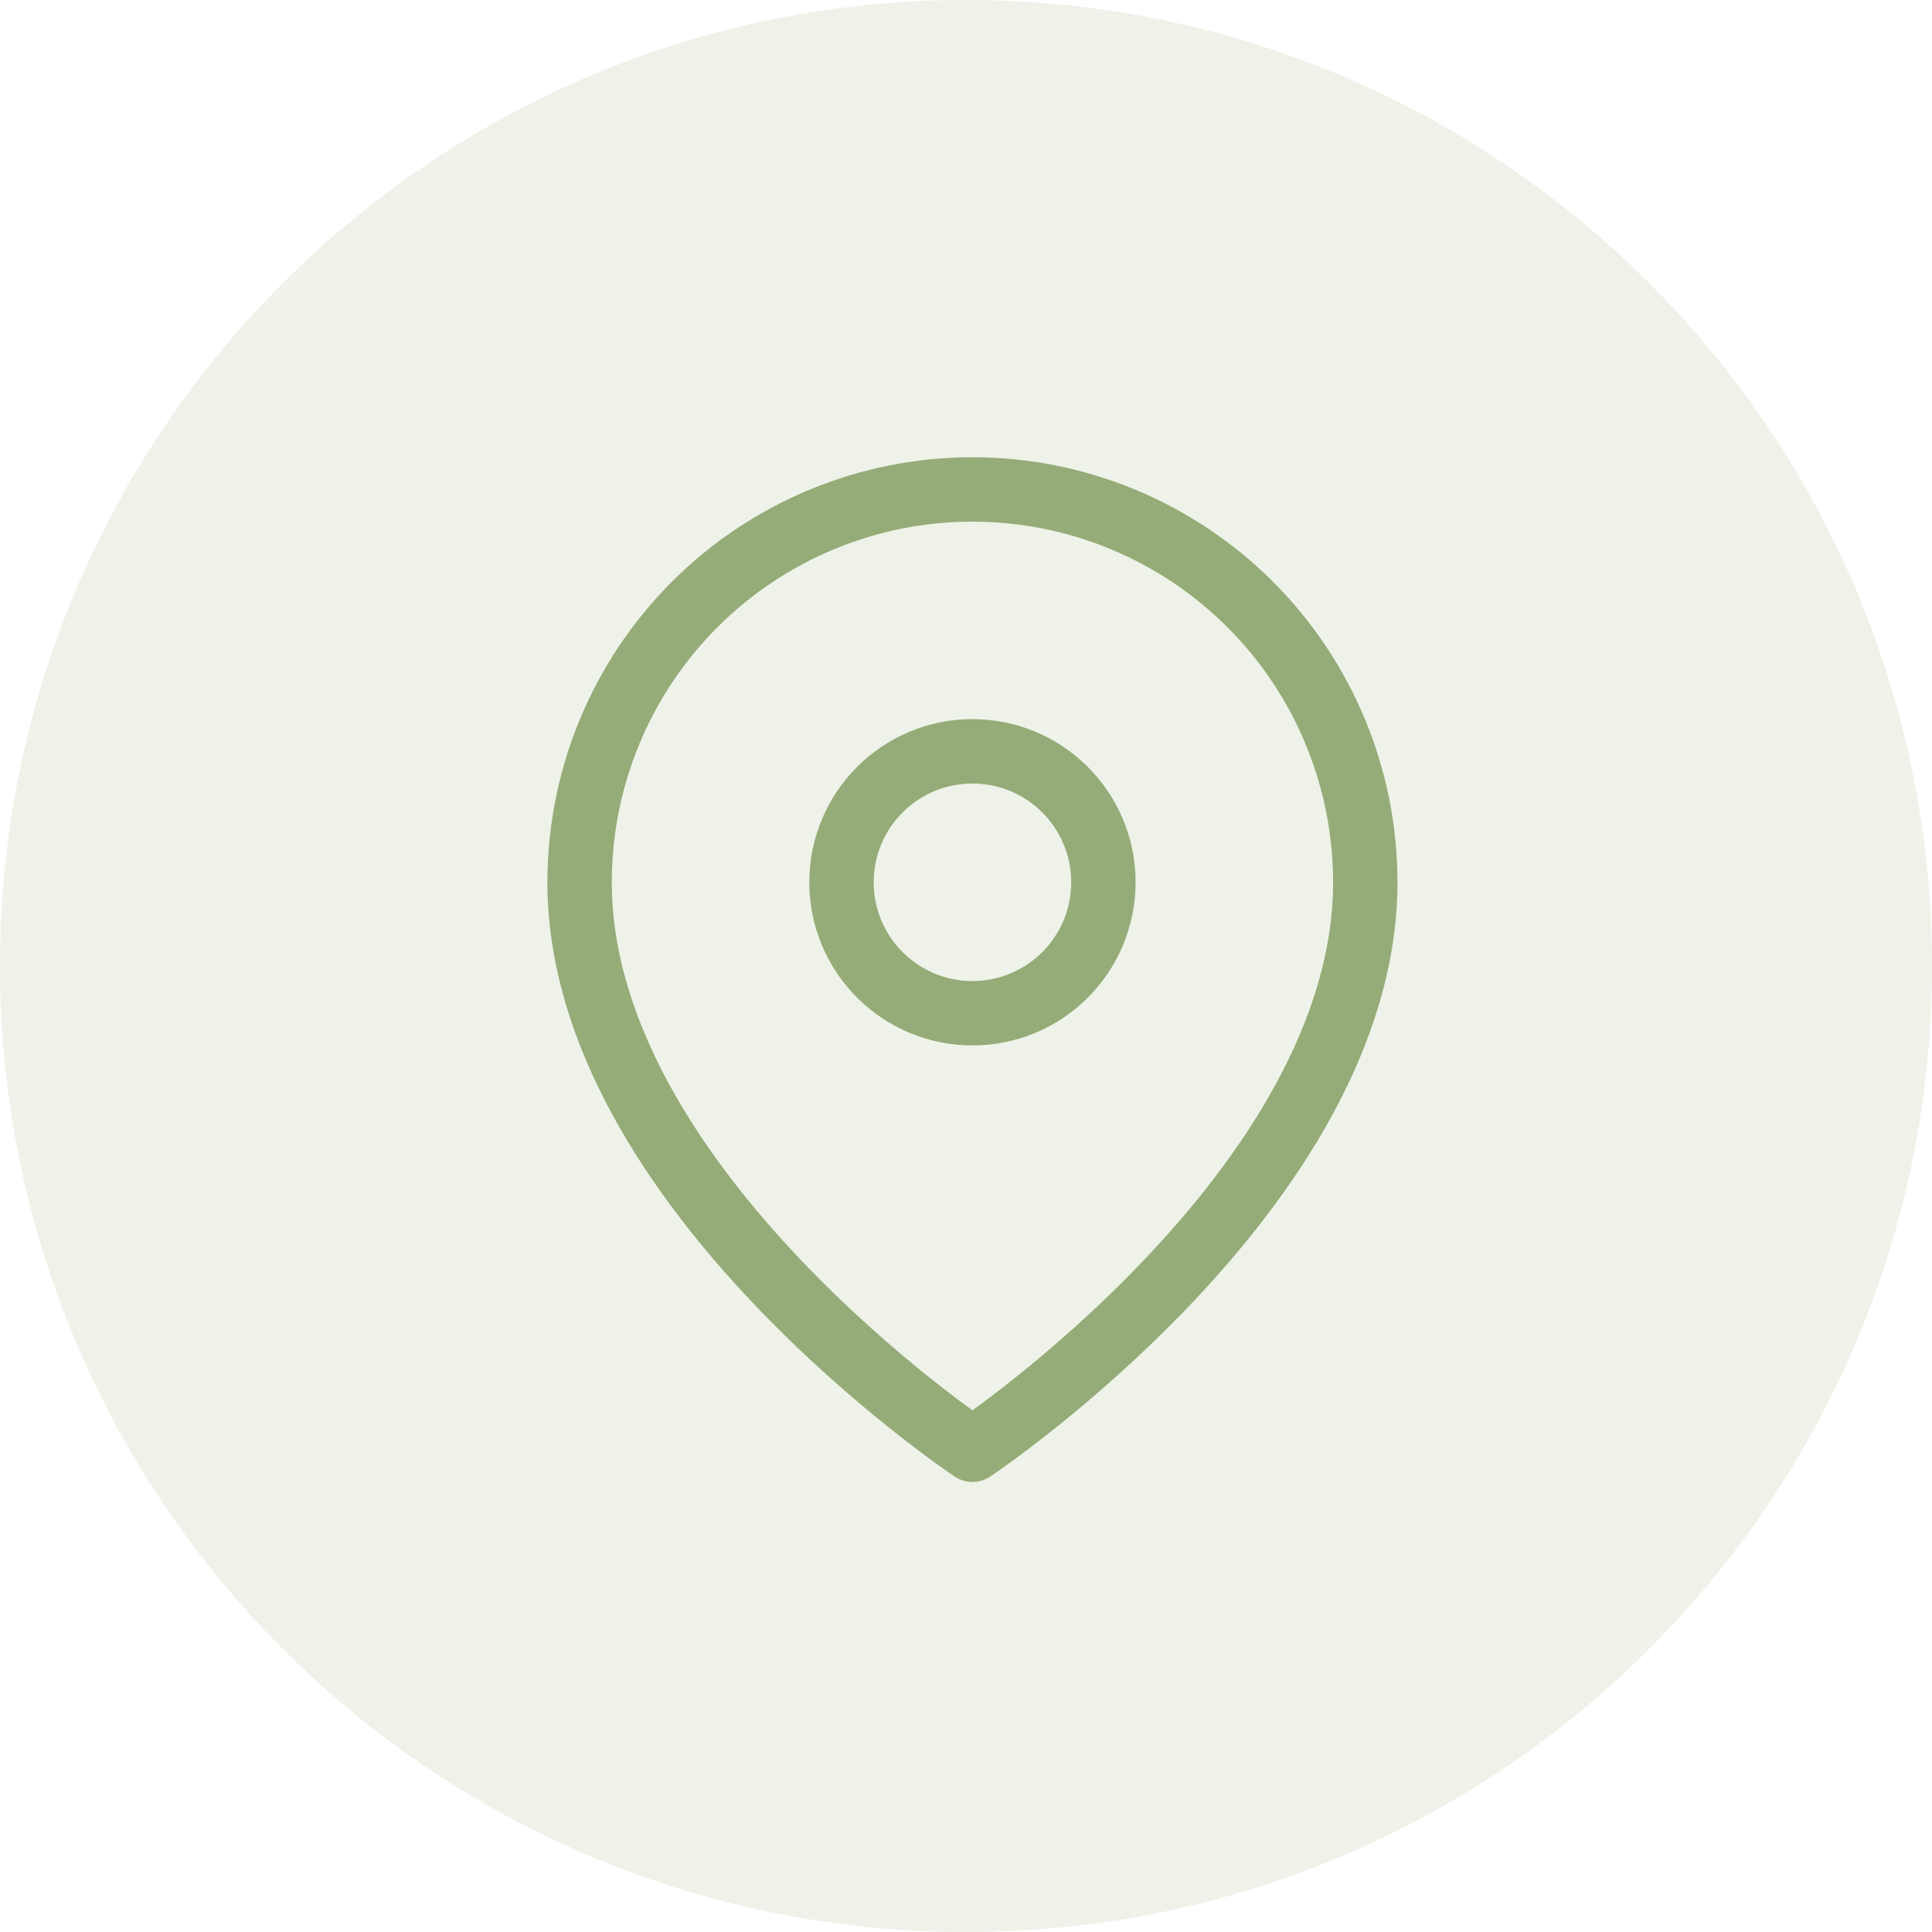
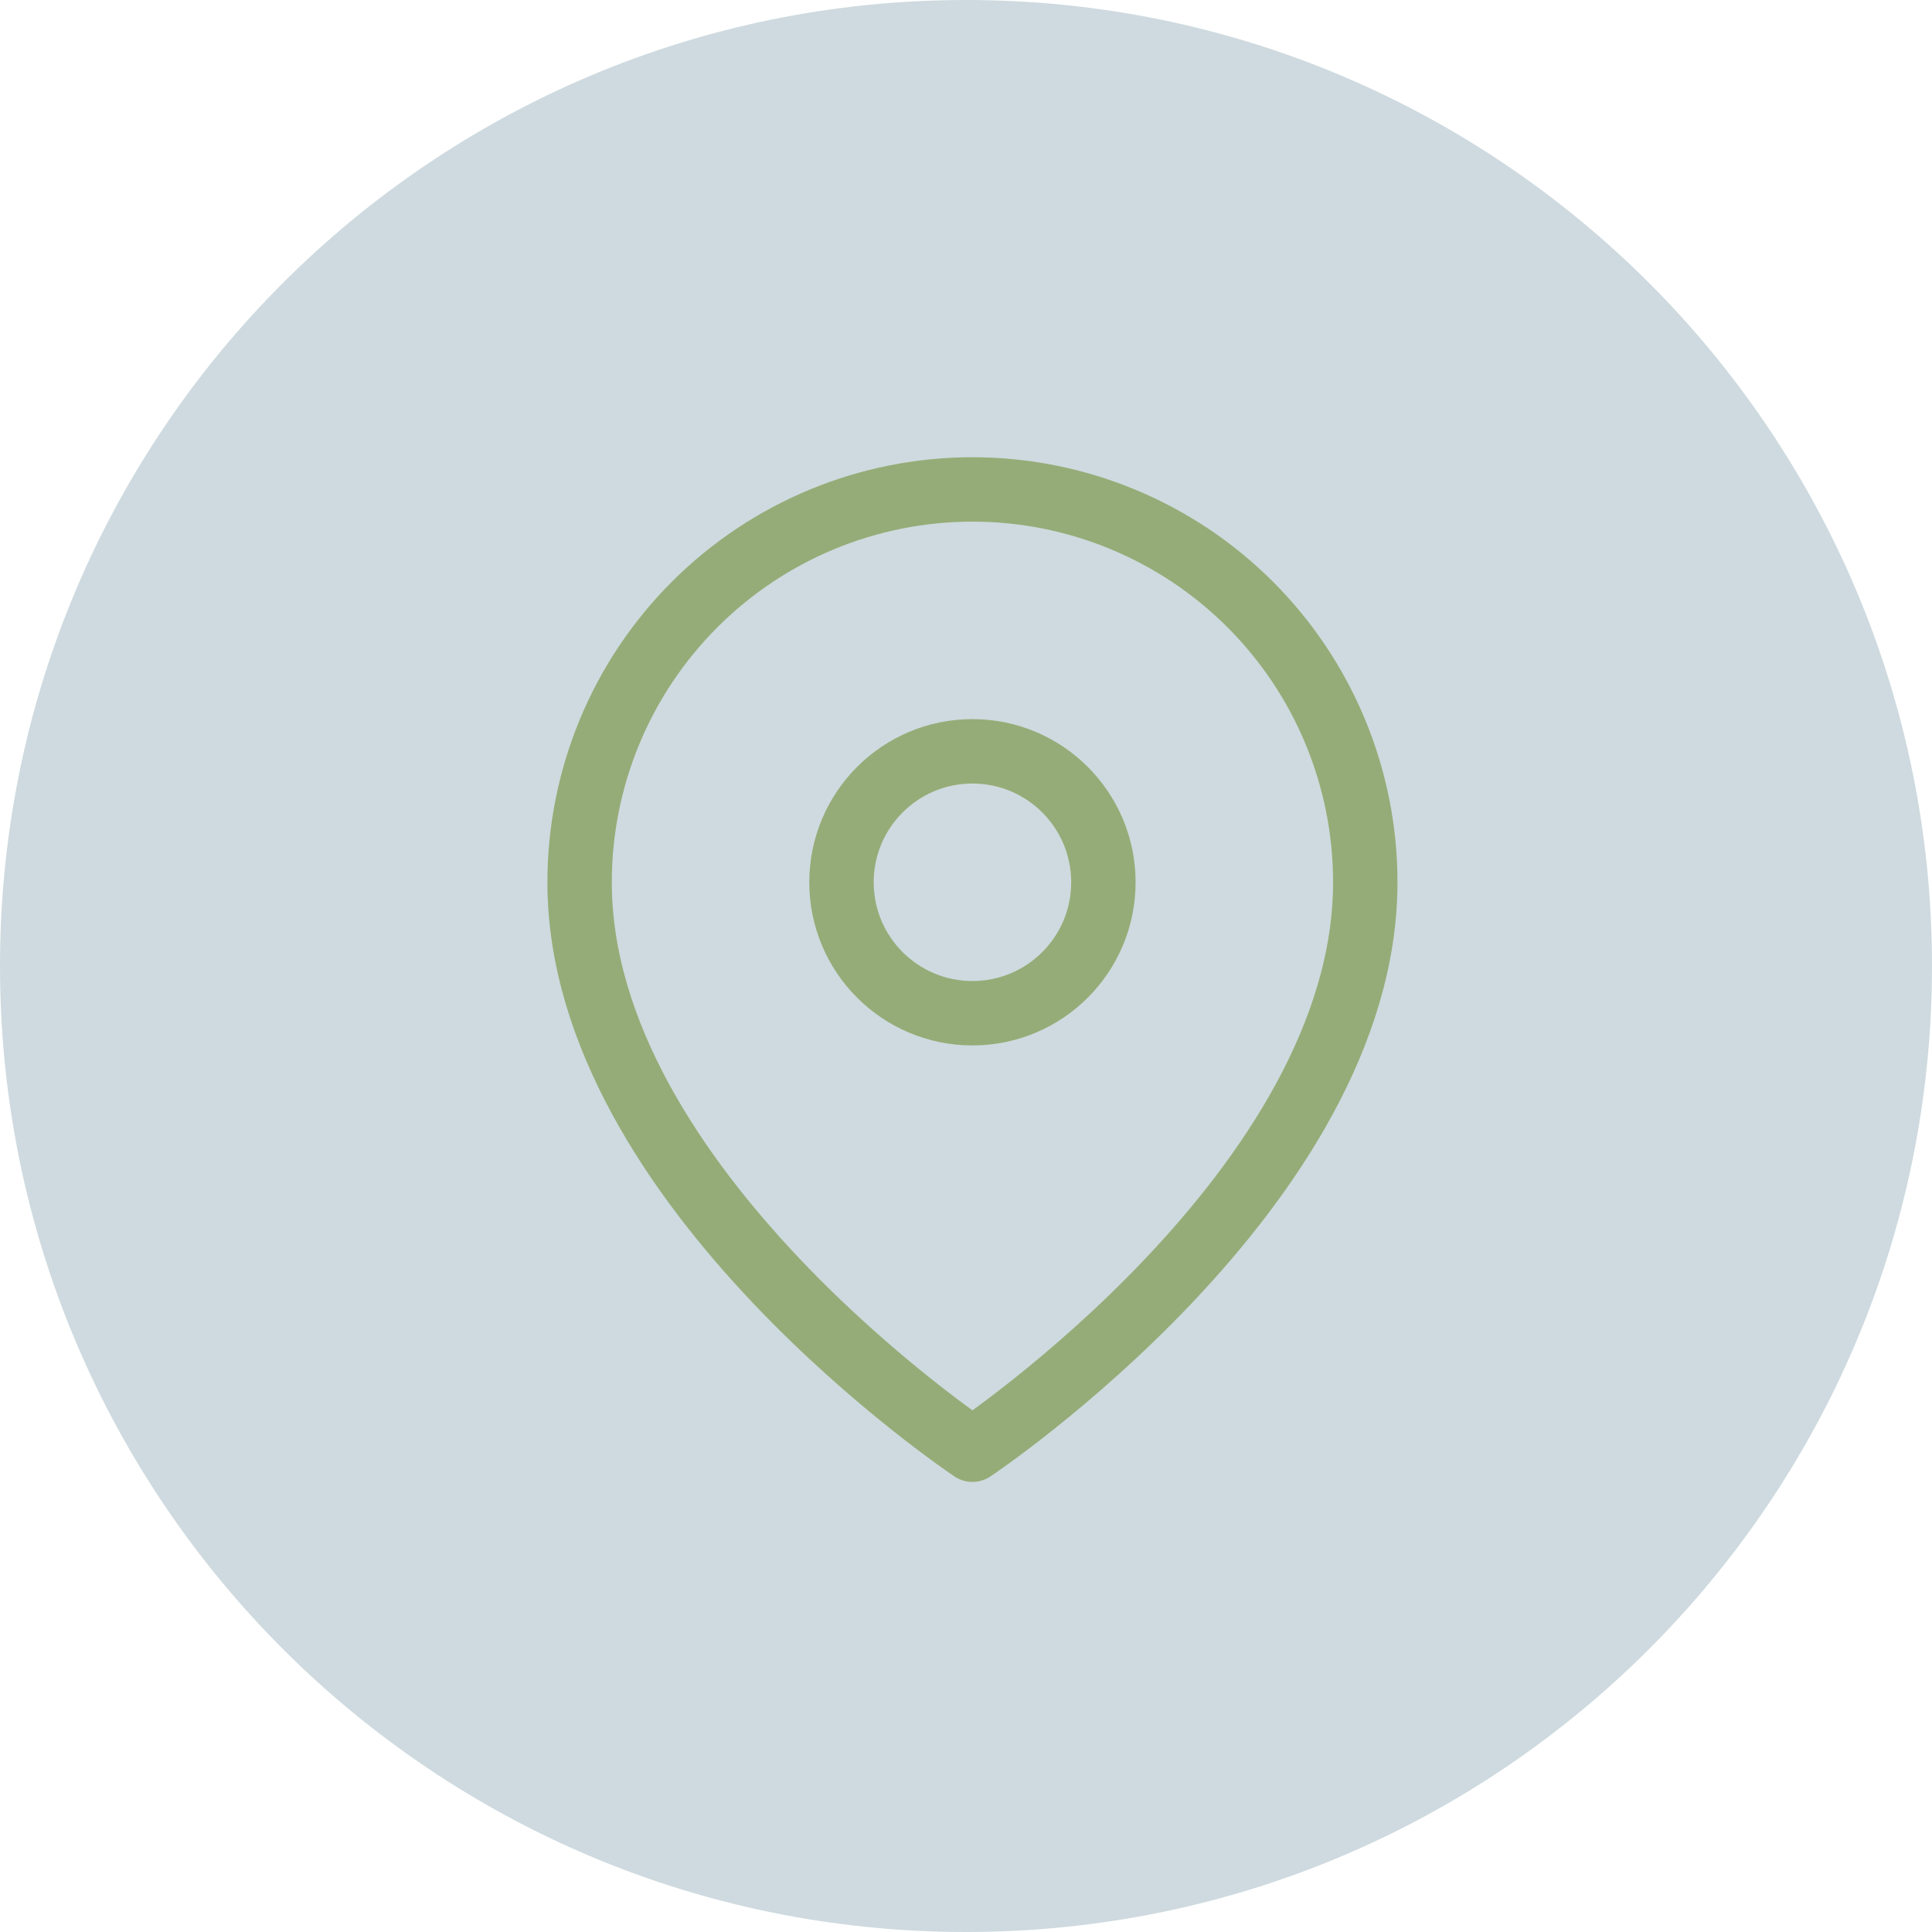
<svg xmlns="http://www.w3.org/2000/svg" width="150" height="150" viewBox="0 0 150 150" fill="none">
-   <circle cx="75" cy="75" r="75" fill="#EEF2E9" />
+   <circle cx="75" cy="75" r="75" fill="#CEDADF" />
  <path d="M106 68.5C106 92.222 75.5 112.556 75.5 112.556C75.5 112.556 45 92.222 45 68.5C45 60.411 48.213 52.653 53.933 46.933C59.653 41.213 67.411 38 75.5 38C83.589 38 91.347 41.213 97.067 46.933C102.787 52.653 106 60.411 106 68.5Z" stroke="#96AC78" stroke-width="5" stroke-linecap="round" stroke-linejoin="round" />
  <path d="M75.5 78.667C81.115 78.667 85.667 74.115 85.667 68.5C85.667 62.885 81.115 58.333 75.5 58.333C69.885 58.333 65.334 62.885 65.334 68.5C65.334 74.115 69.885 78.667 75.5 78.667Z" stroke="#96AC78" stroke-width="5" stroke-linecap="round" stroke-linejoin="round" />
</svg>
